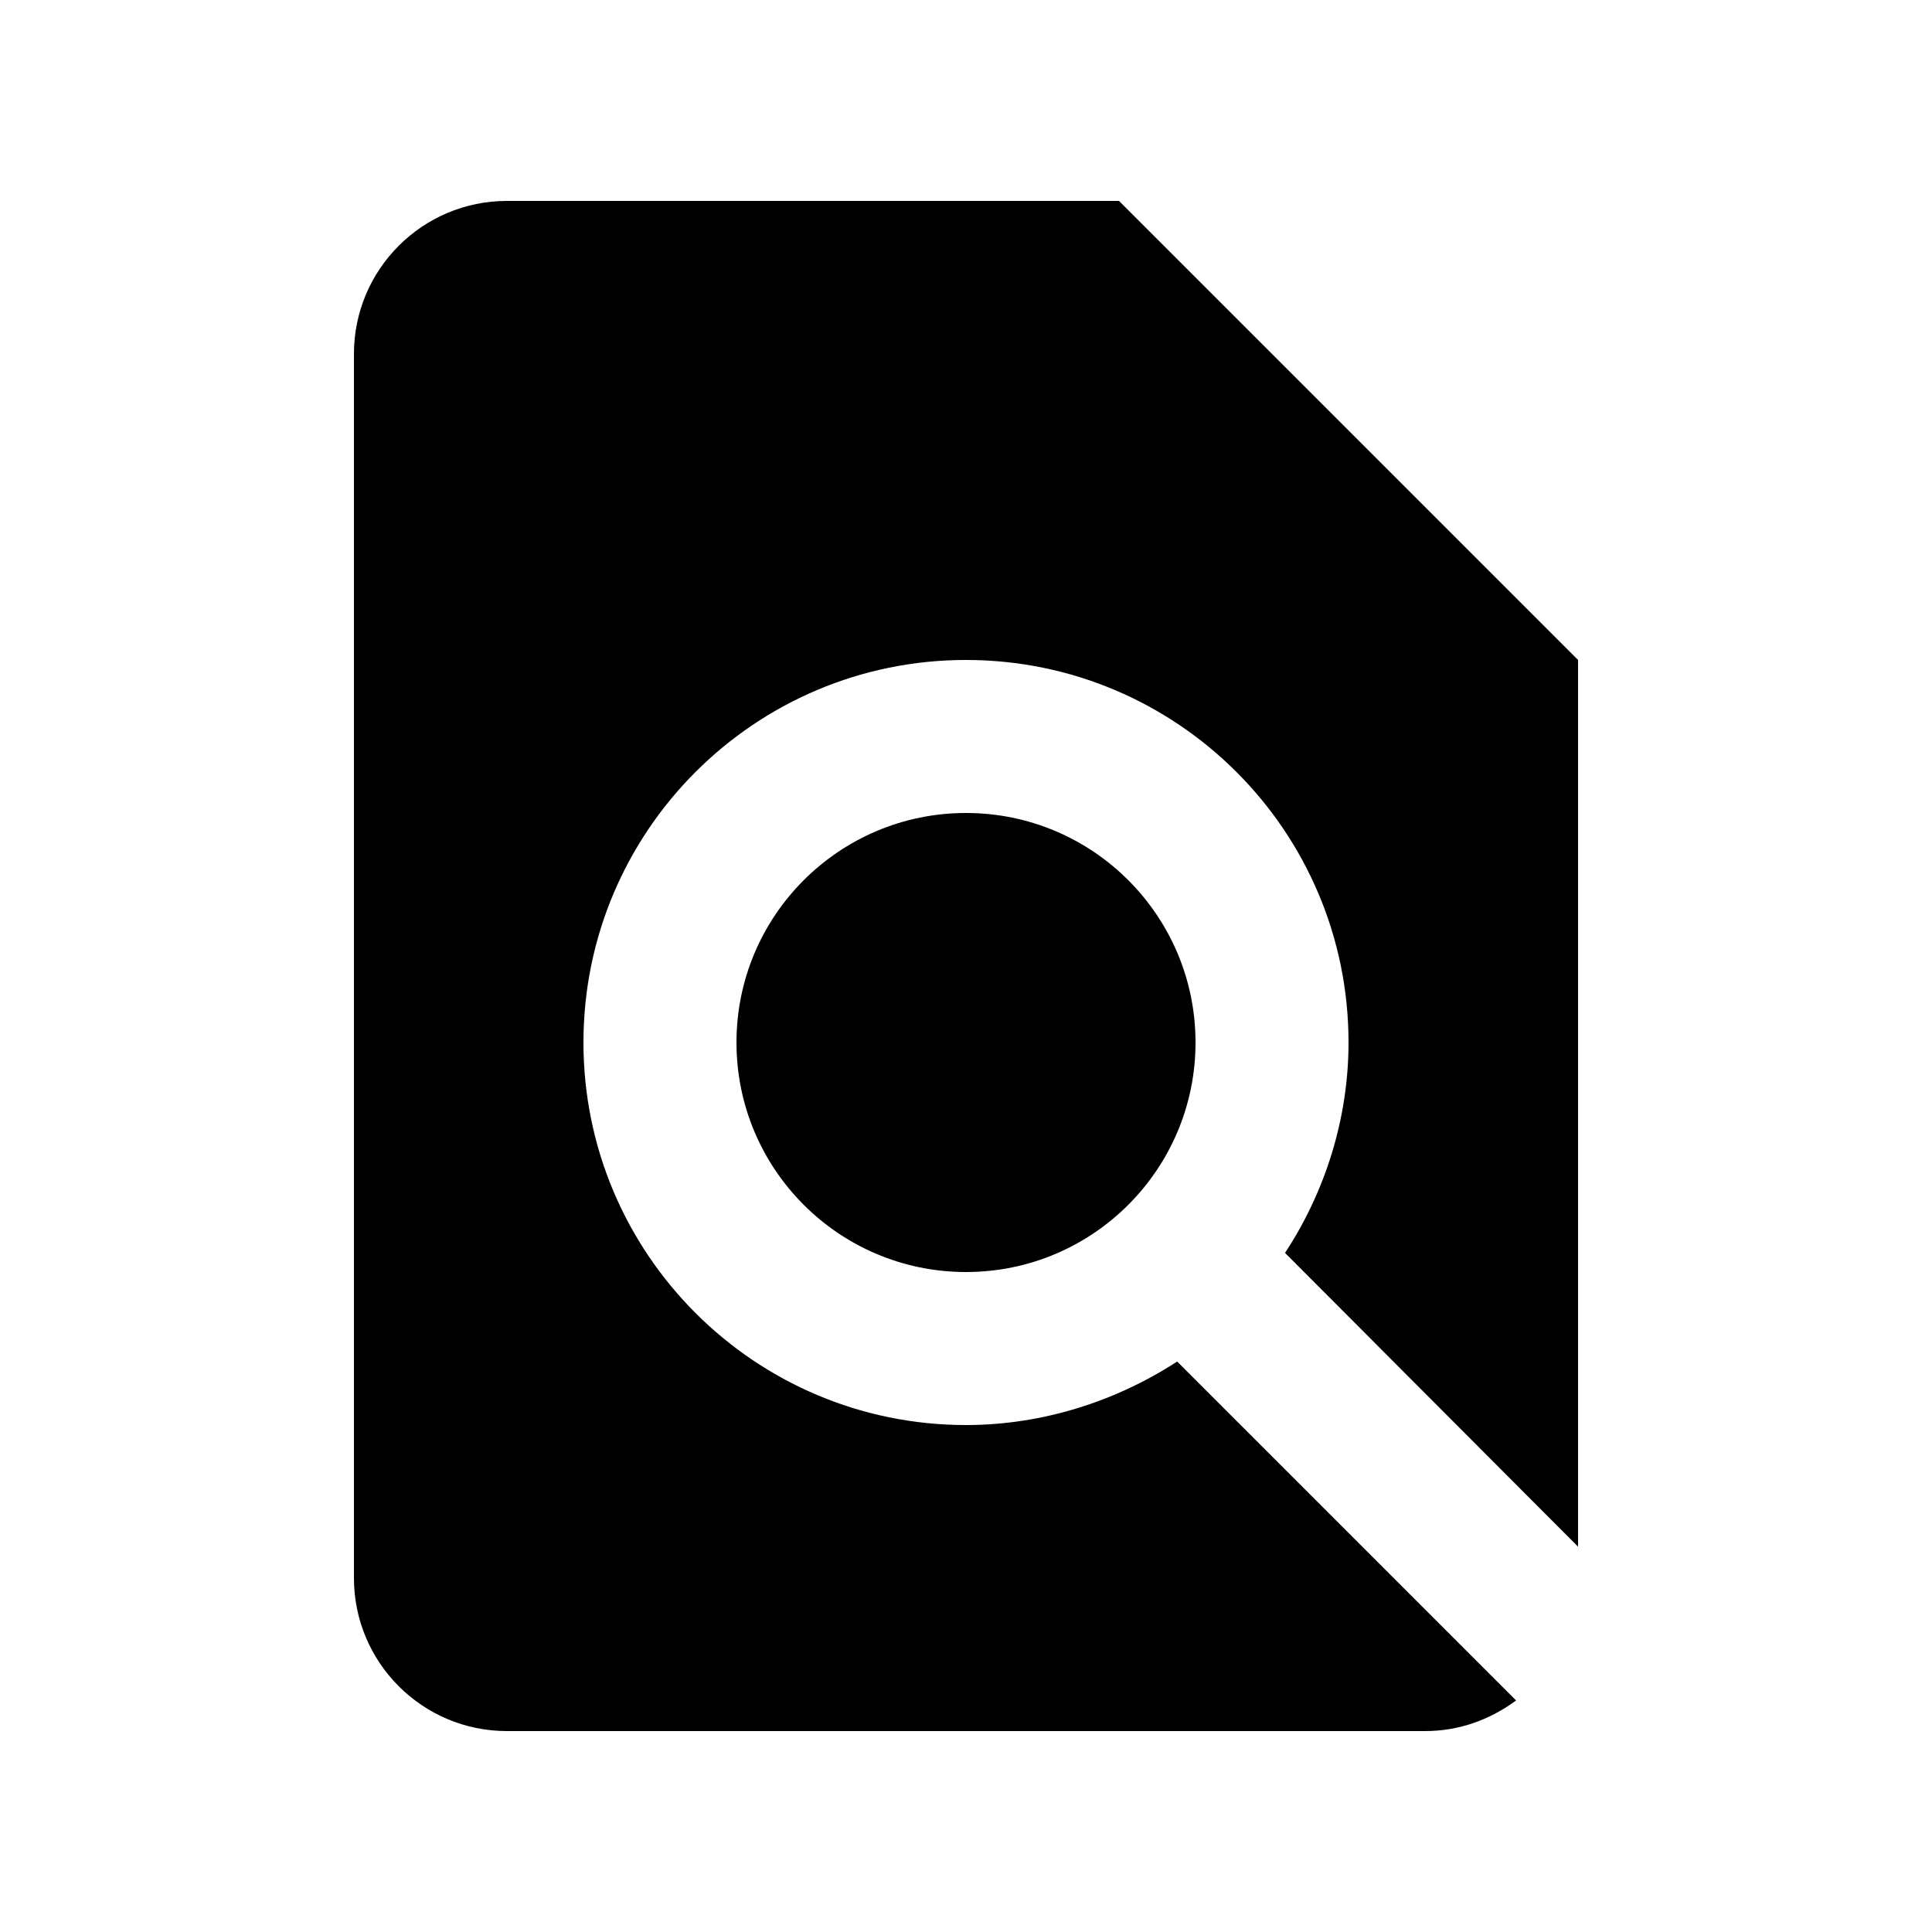
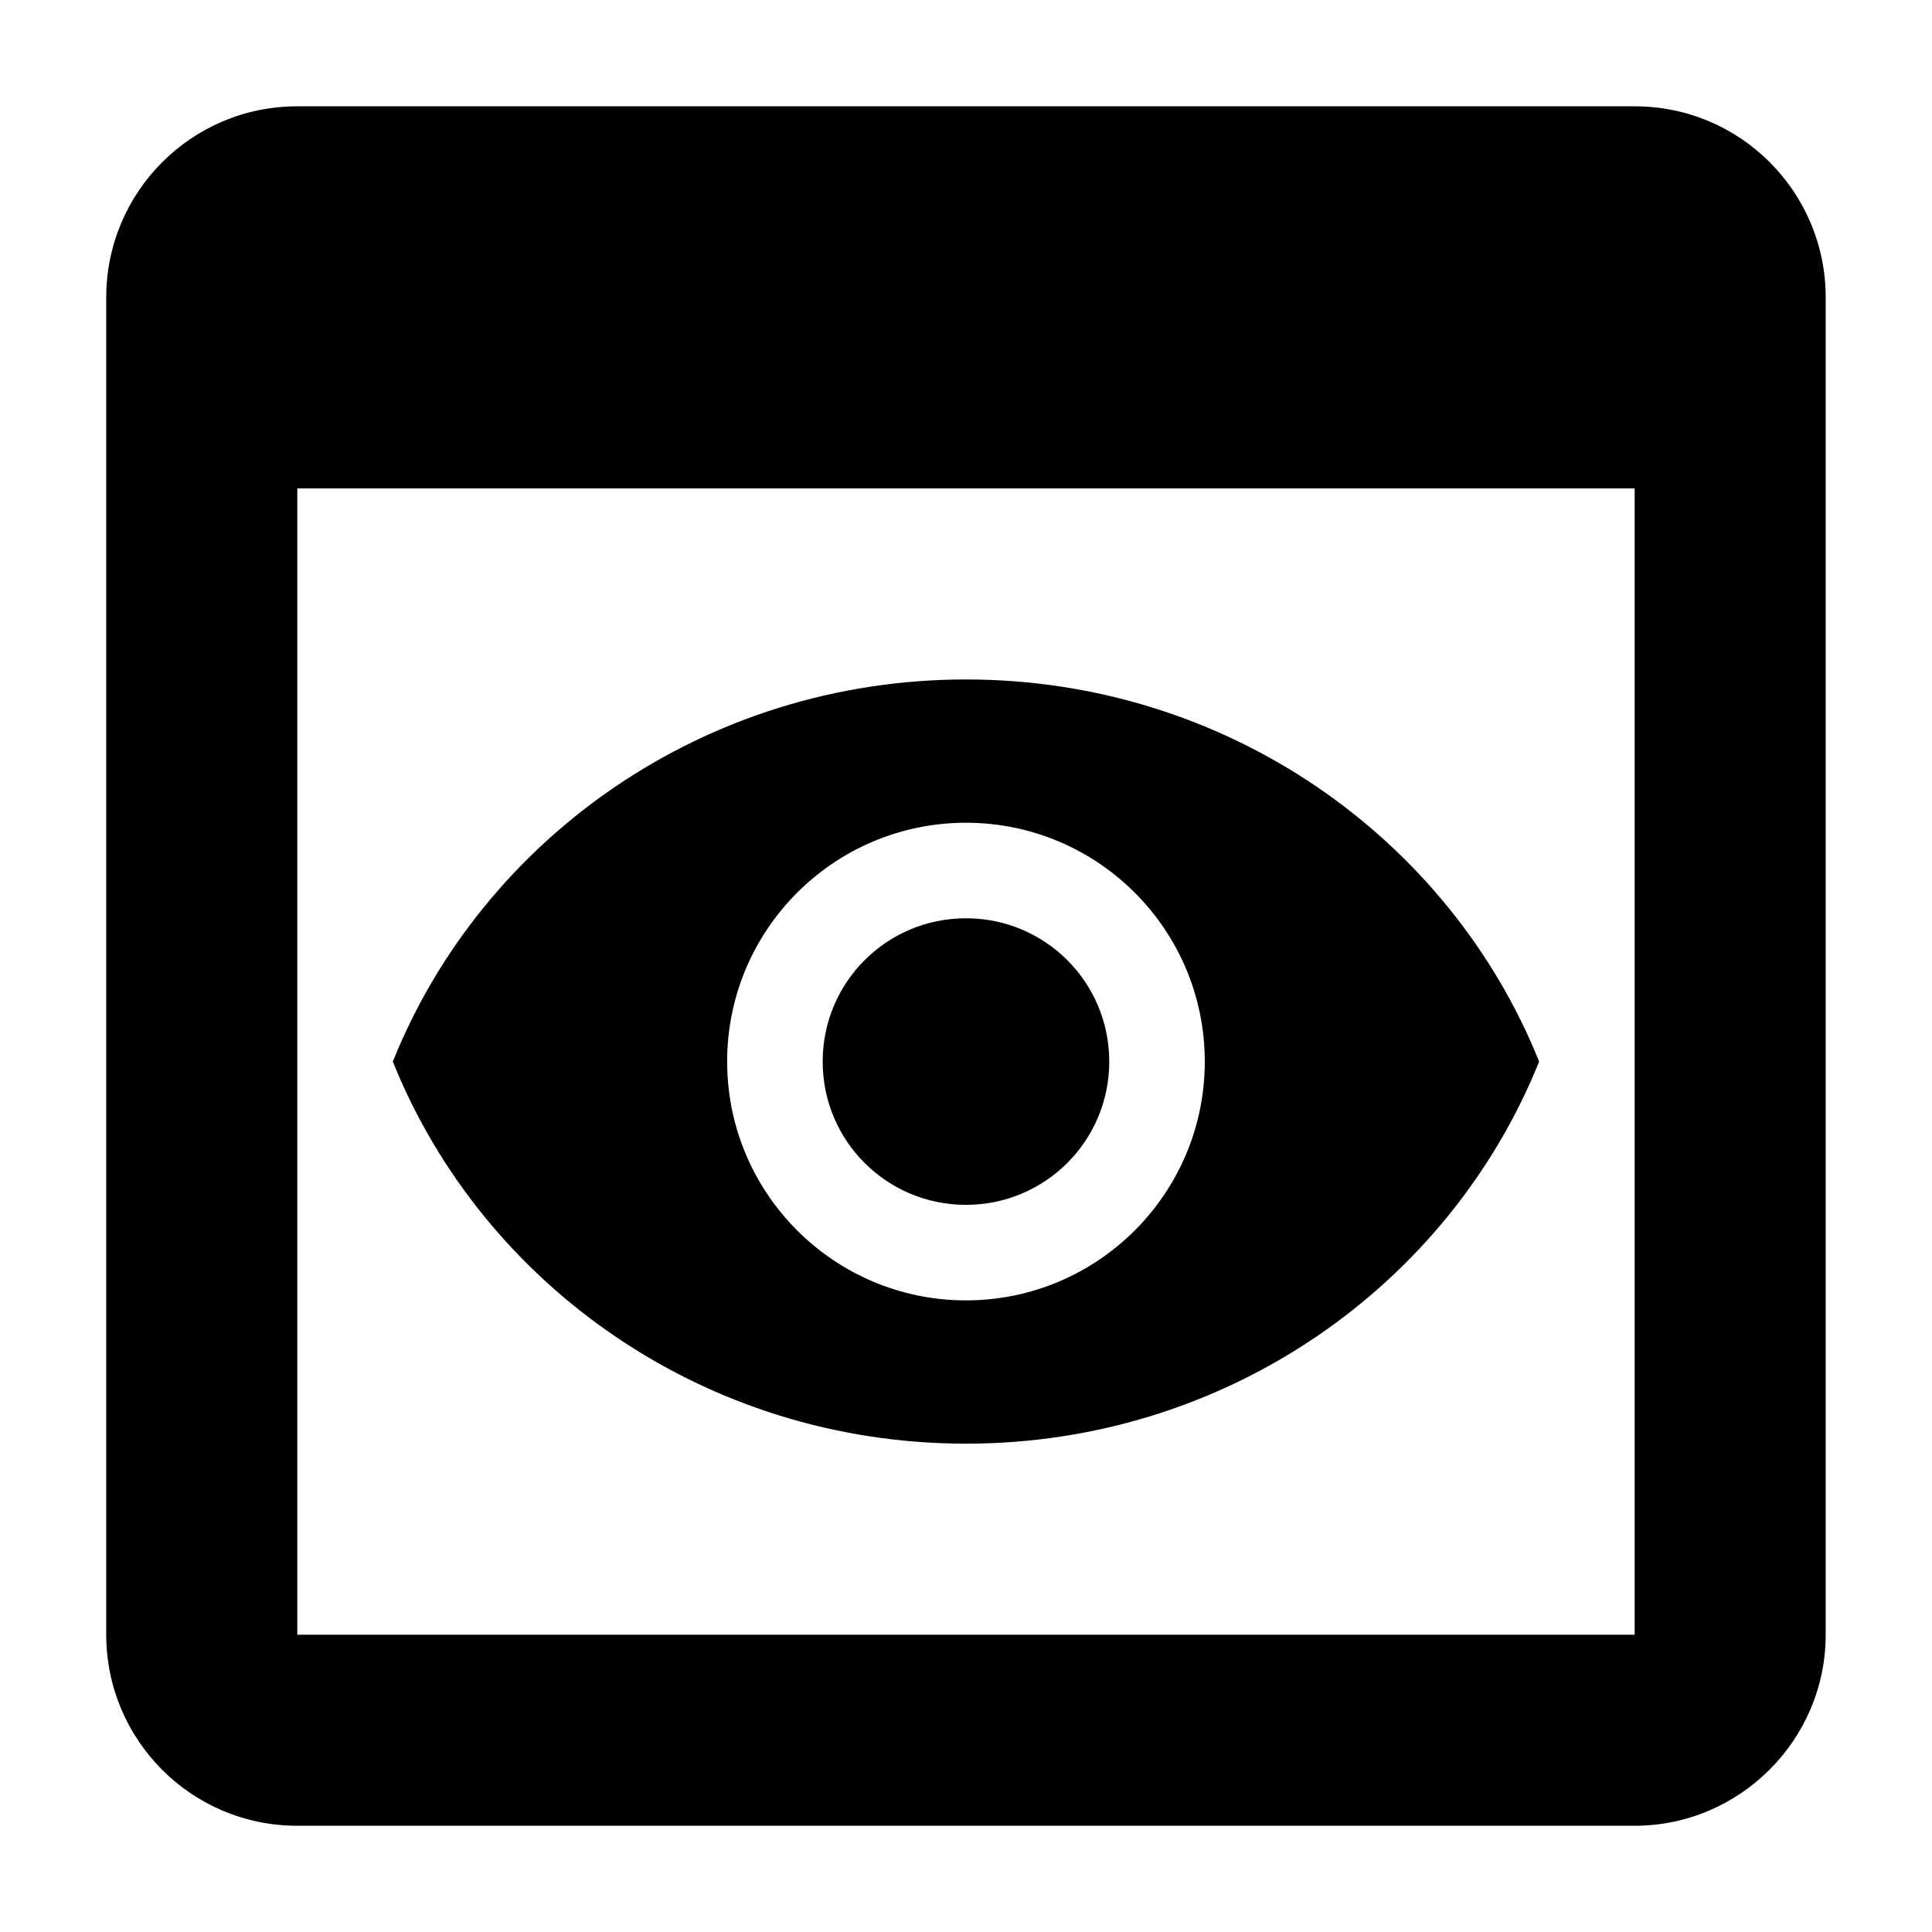
<svg xmlns="http://www.w3.org/2000/svg" width="1e3" height="1e3" version="1.1" viewBox="0 0 1e3 1e3">
-   <path d="m381.2 539.6a118.8 118.8 0 0 0 118.8 118.8 118.8 118.8 0 0 0 118.8-118.8 118.8 118.8 0 0 0-118.8-118.8 118.8 118.8 0 0 0-118.8 118.8m435.6 260.96v-458.96l-237.6-237.6h-316.8a79.2 79.2 0 0 0-79.2 79.2v633.6a79.2 79.2 0 0 0 79.2 79.2h475.2c17.82 0 33.66-5.94 47.124-15.84l-175.43-175.43c-31.68 20.592-69.696 32.868-109.3 32.868a198 198 0 0 1-198-198 198 198 0 0 1 198-198 198 198 0 0 1 198 198c0 39.6-12.276 77.616-32.868 108.9z" stroke-width="39.6" />
+   <g transform="matrix(49.444 0 0 49.444 1396.7 -1125.7)">
+     <path d="m-11.136 23.88h-14c-1.11 0-2 0.9-2 2v14c0 1.1 0.89 2 2 2h14c1.1 0 2-0.9 2-2v-14c0-1.1-0.89-2-2-2zm0 16h-14v-12h14zm-5.5-6c0 0.83-0.67 1.5-1.5 1.5s-1.5-0.67-1.5-1.5 0.67-1.5 1.5-1.5 1.5 0.67 1.5 1.5zm-1.5-4c-2.73 0-5.06 1.66-6 4 0.94 2.34 3.27 4 6 4s5.06-1.66 6-4c-0.94-2.34-3.27-4-6-4zm0 6.5c-1.38 0-2.5-1.12-2.5-2.5s1.12-2.5 2.5-2.5 2.5 1.12 2.5 2.5-1.12 2.5-2.5 2.5z" />
+   </g>
</svg>
